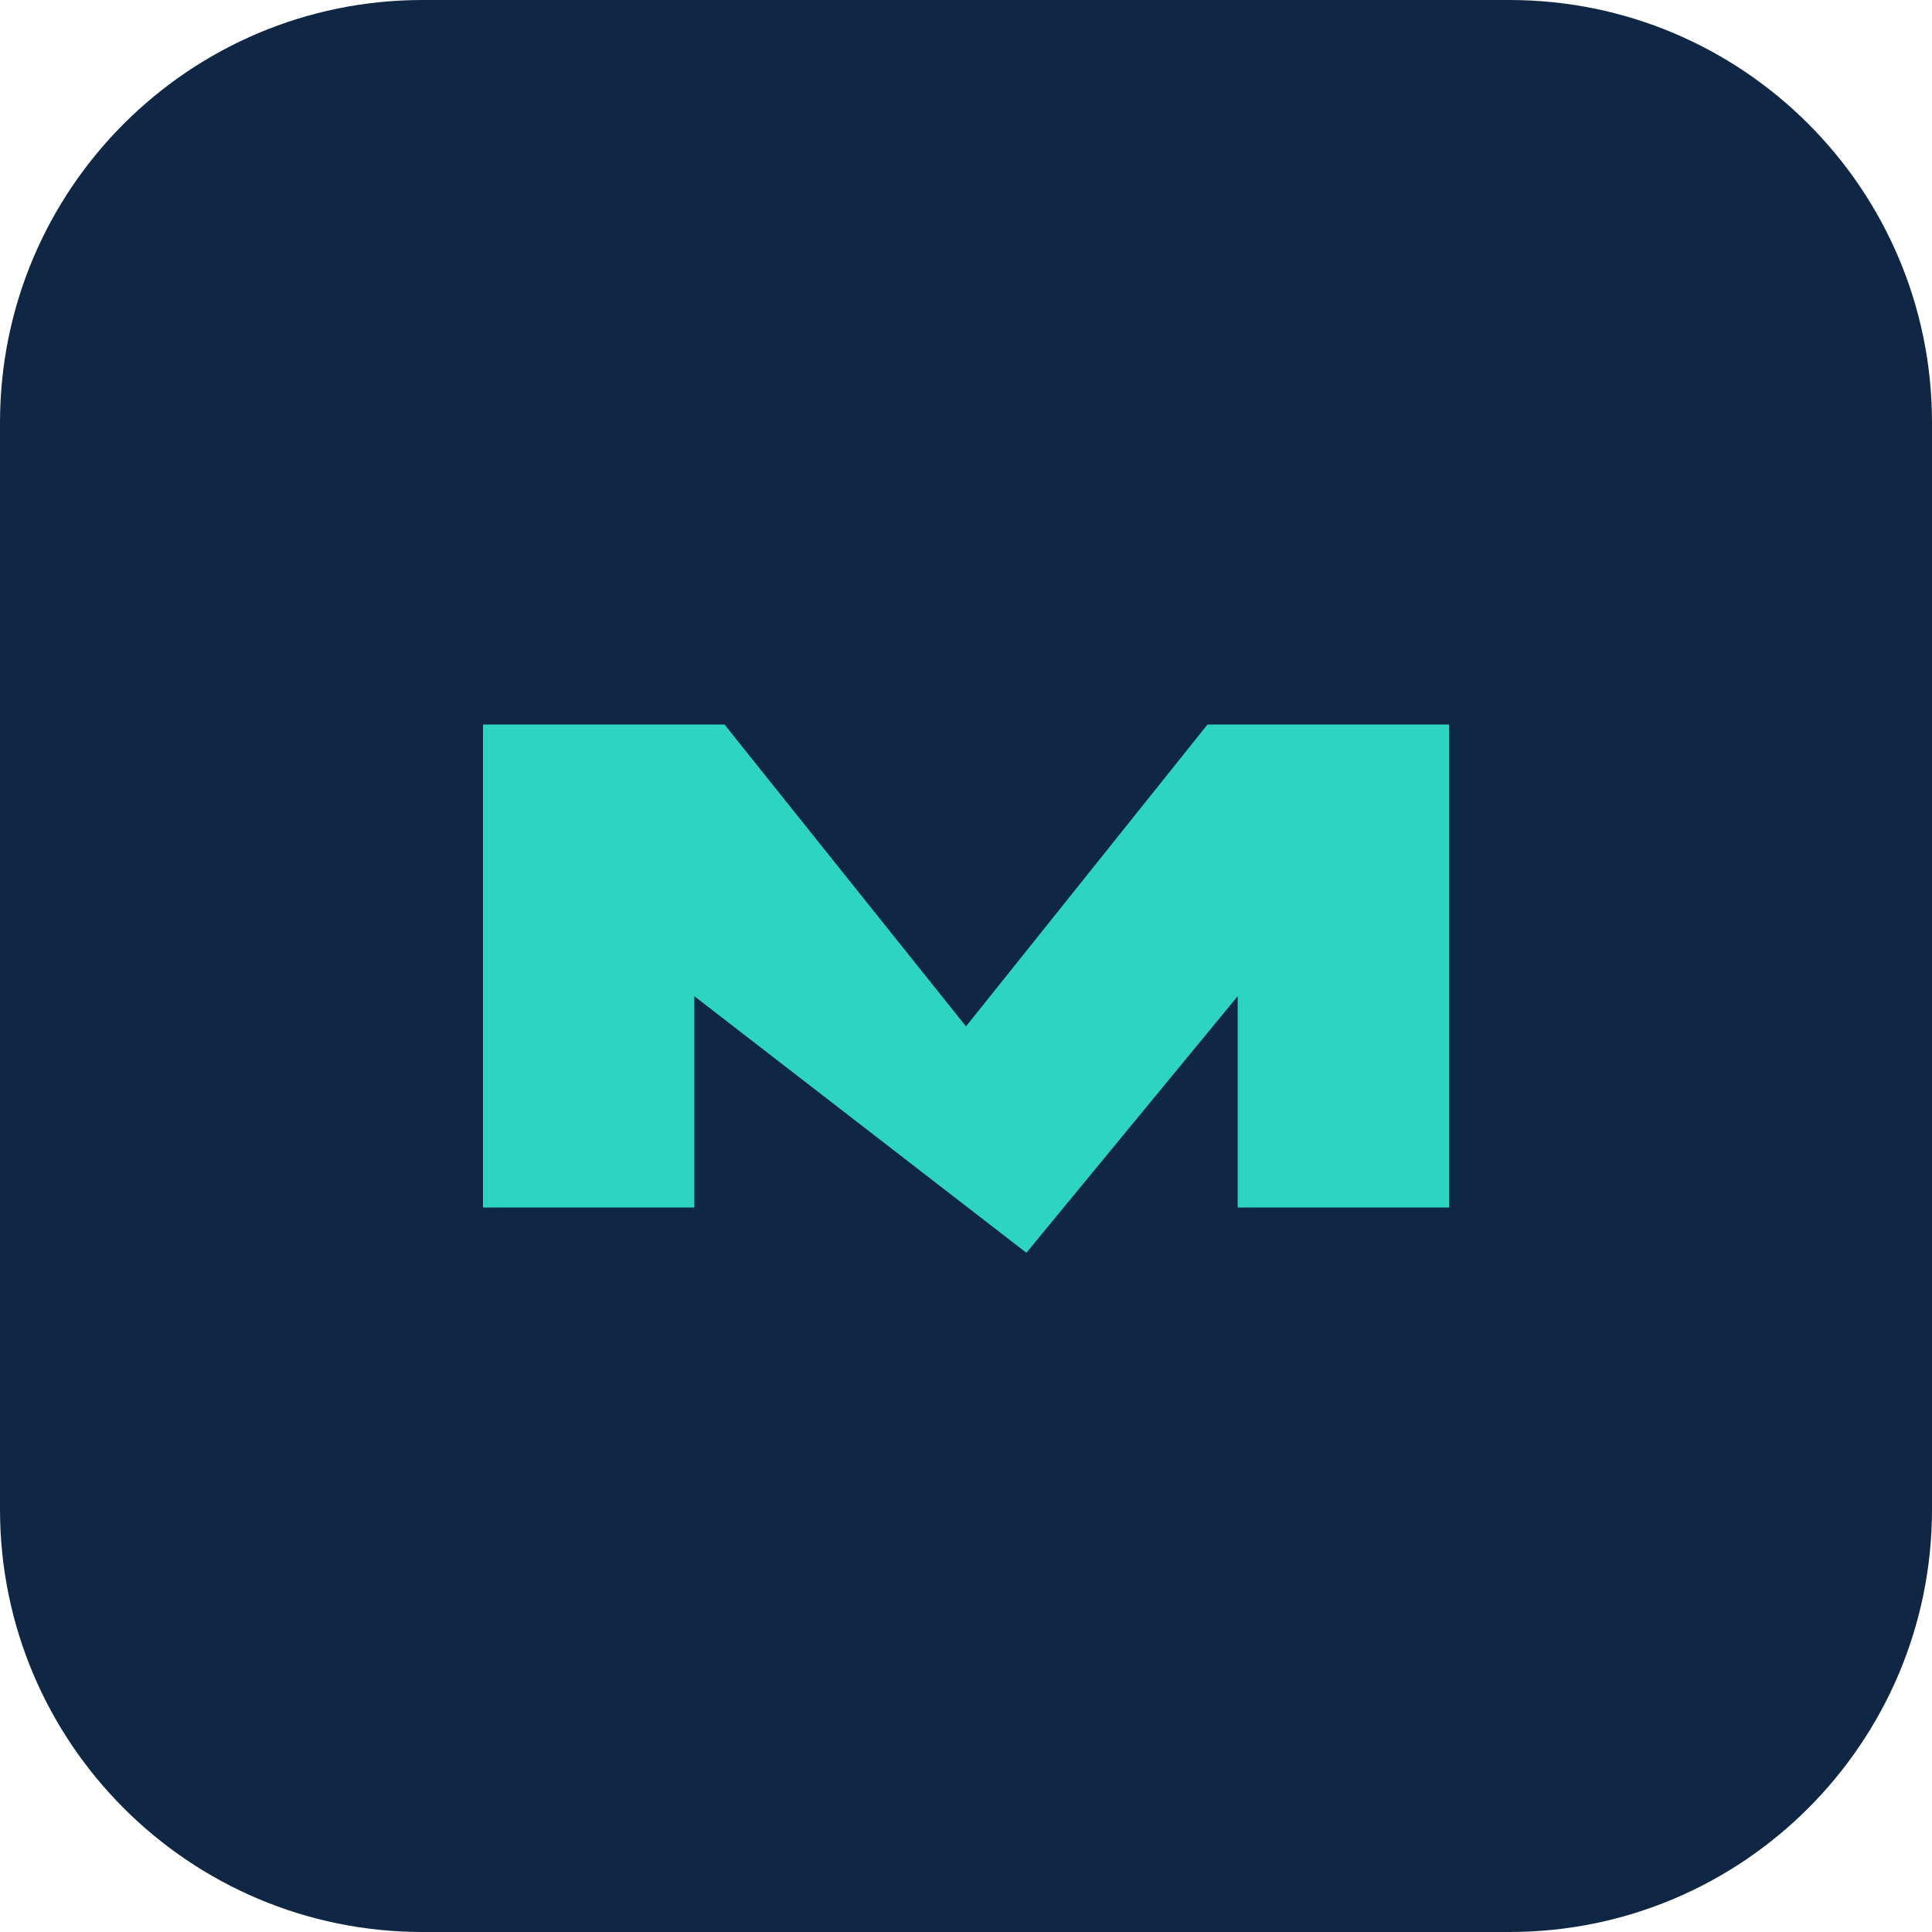
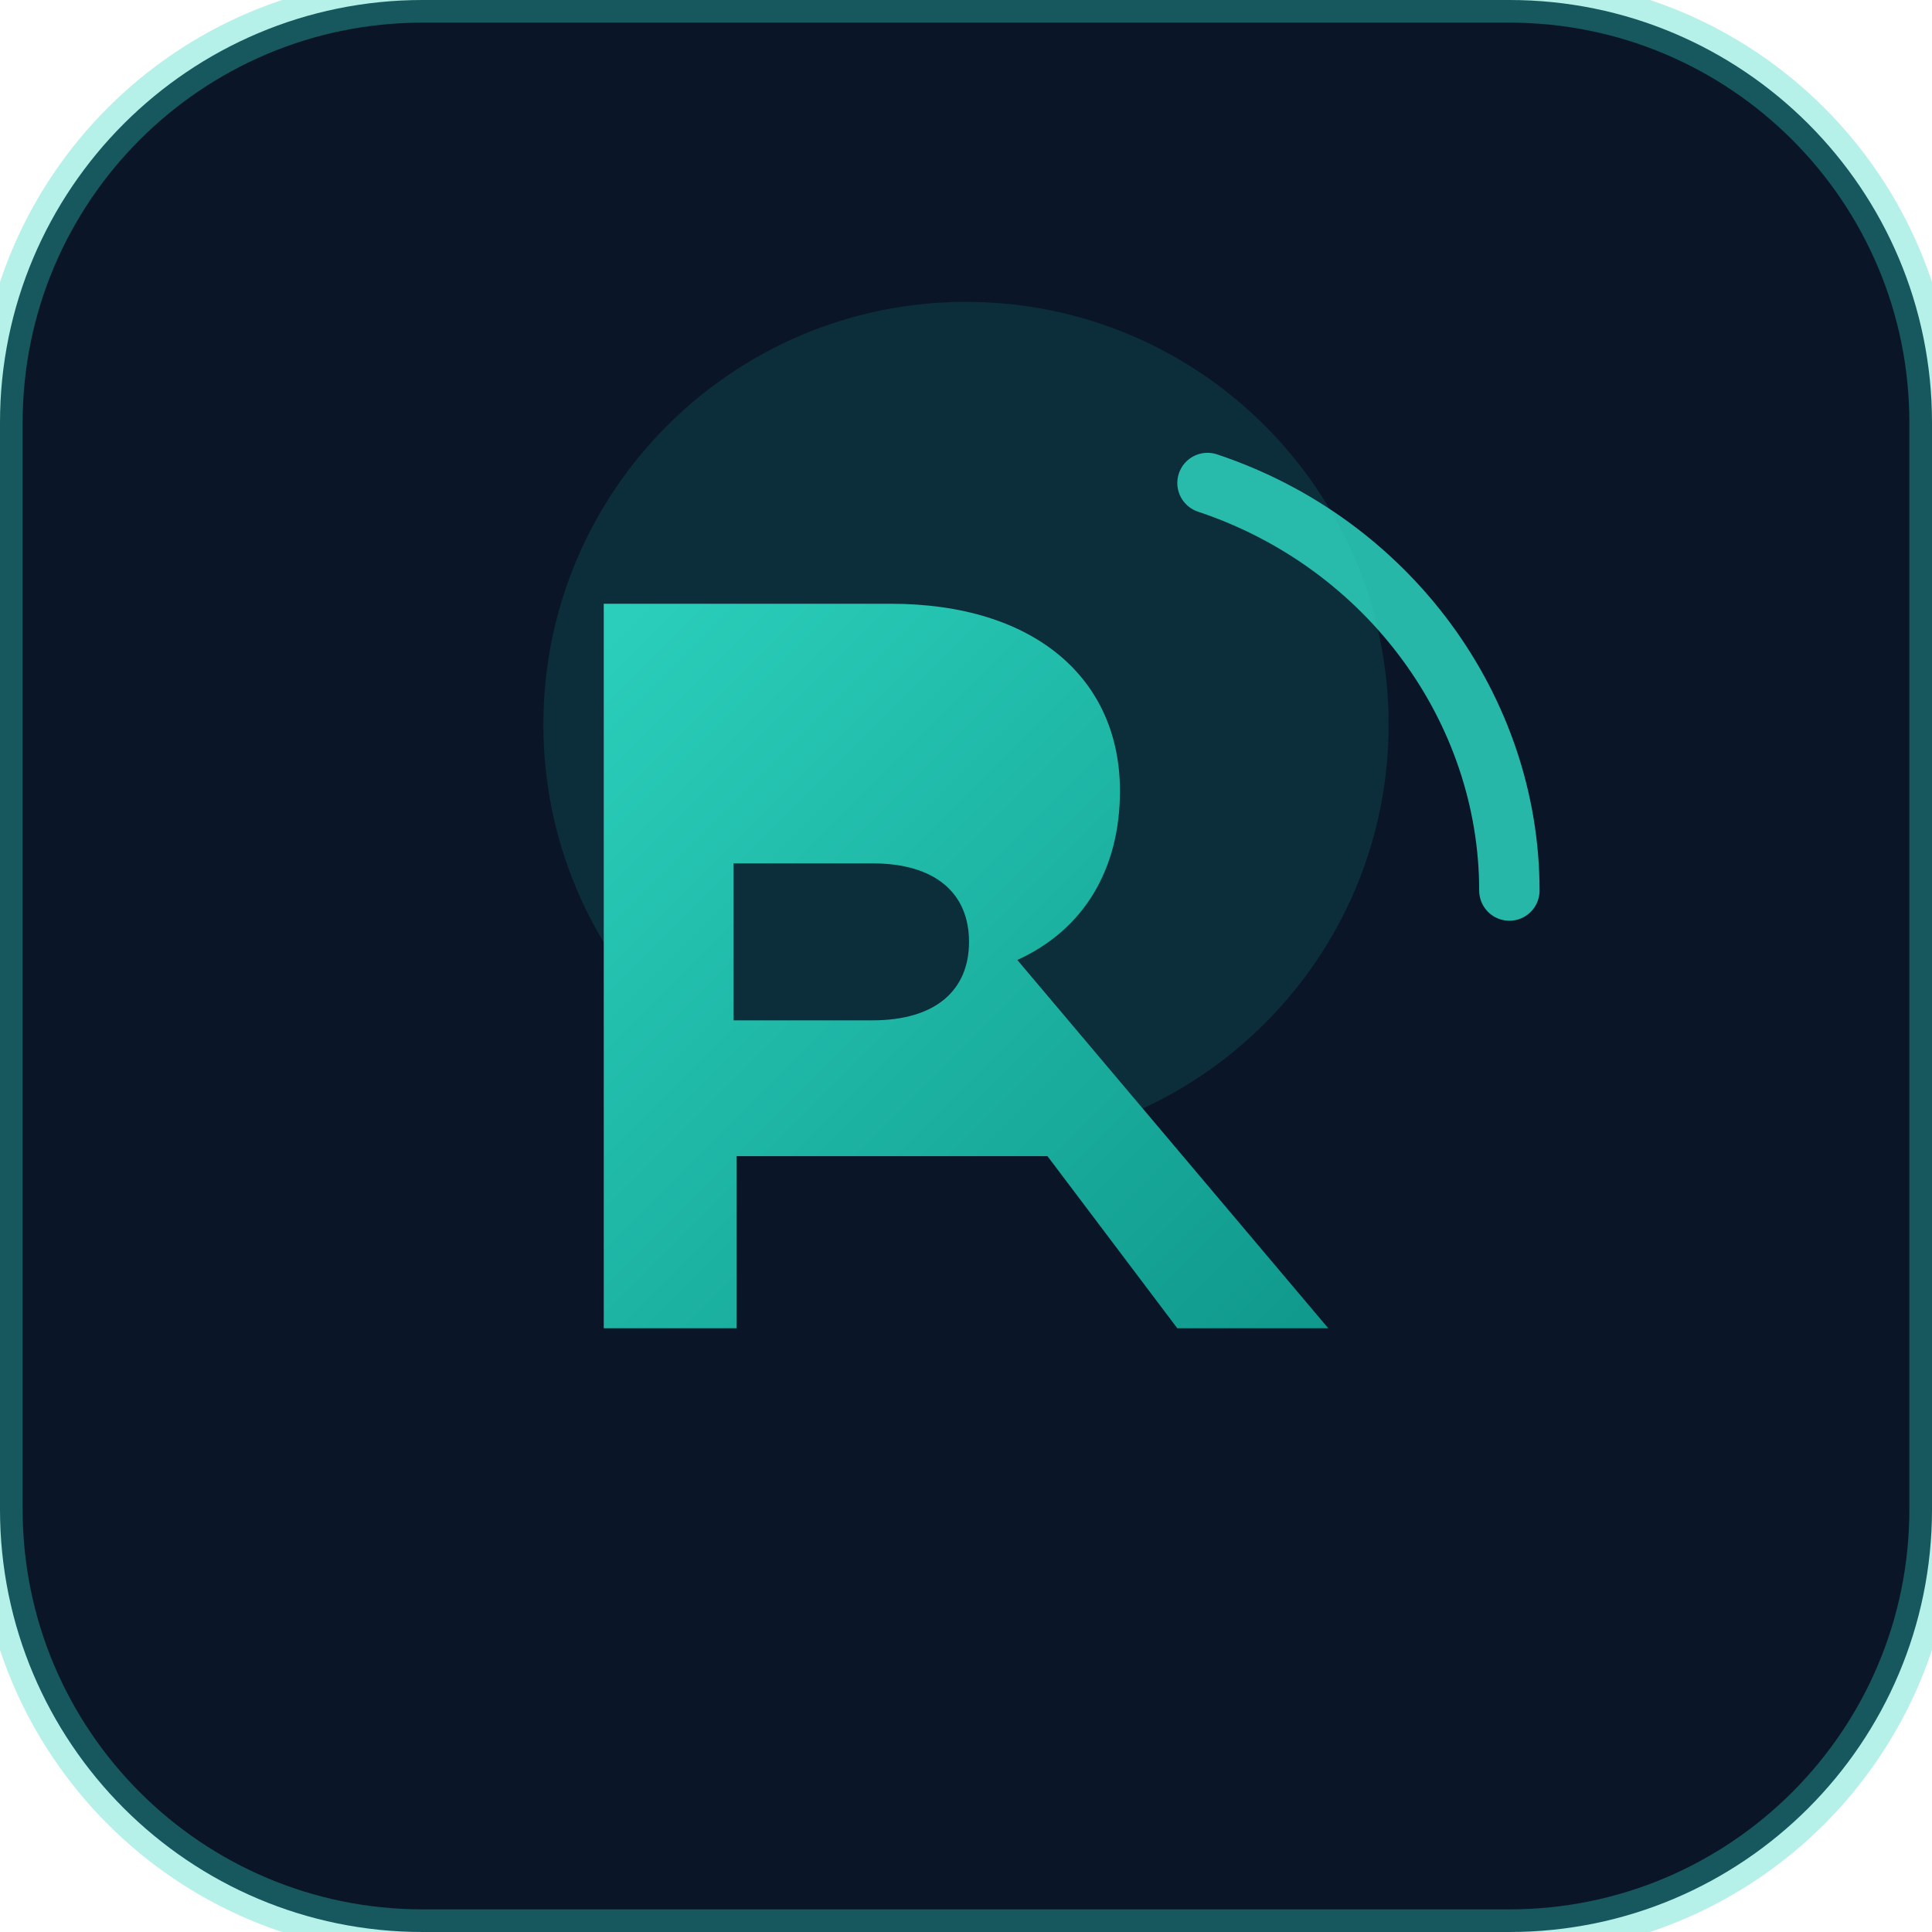
<svg xmlns="http://www.w3.org/2000/svg" viewBox="0 0 64 64" fill="none">
-   <rect width="64" height="64" rx="14" fill="#0f2744" />
-   <path d="M16 40V24h8l8 10 8-10h8v16h-7V33l-7 8.5L23 33v7H16z" fill="#2dd4bf" />
+   <rect width="64" height="64" rx="14" fill="#0a1628" stroke="rgba(45,212,191,0.35)" stroke-width="1.5" />
+   <circle cx="32" cy="24" r="14" fill="rgba(20,184,166,0.15)" />
+   <path d="M20 44V20h9.5c4.8 0 7.6 2.5 7.6 6.2 0 2.6-1.2 4.6-3.4 5.6L44 44h-5l-4.3-5.7H24.4V44H20zm4.3-10.2h4.6c2.1 0 3.2-1 3.2-2.6s-1.1-2.6-3.2-2.6h-4.6v5.2z" fill="url(#g)" />
+   <path d="M40 16c6 2 10 7.5 10 13.5" stroke="#2dd4bf" stroke-width="2" stroke-linecap="round" opacity="0.85" />
+   <defs>
+     <linearGradient id="g" x1="18" y1="18" x2="46" y2="46" gradientUnits="userSpaceOnUse">
+       <stop stop-color="#2dd4bf" />
+       <stop offset="1" stop-color="#0d9488" />
+     </linearGradient>
+   </defs>
</svg>
